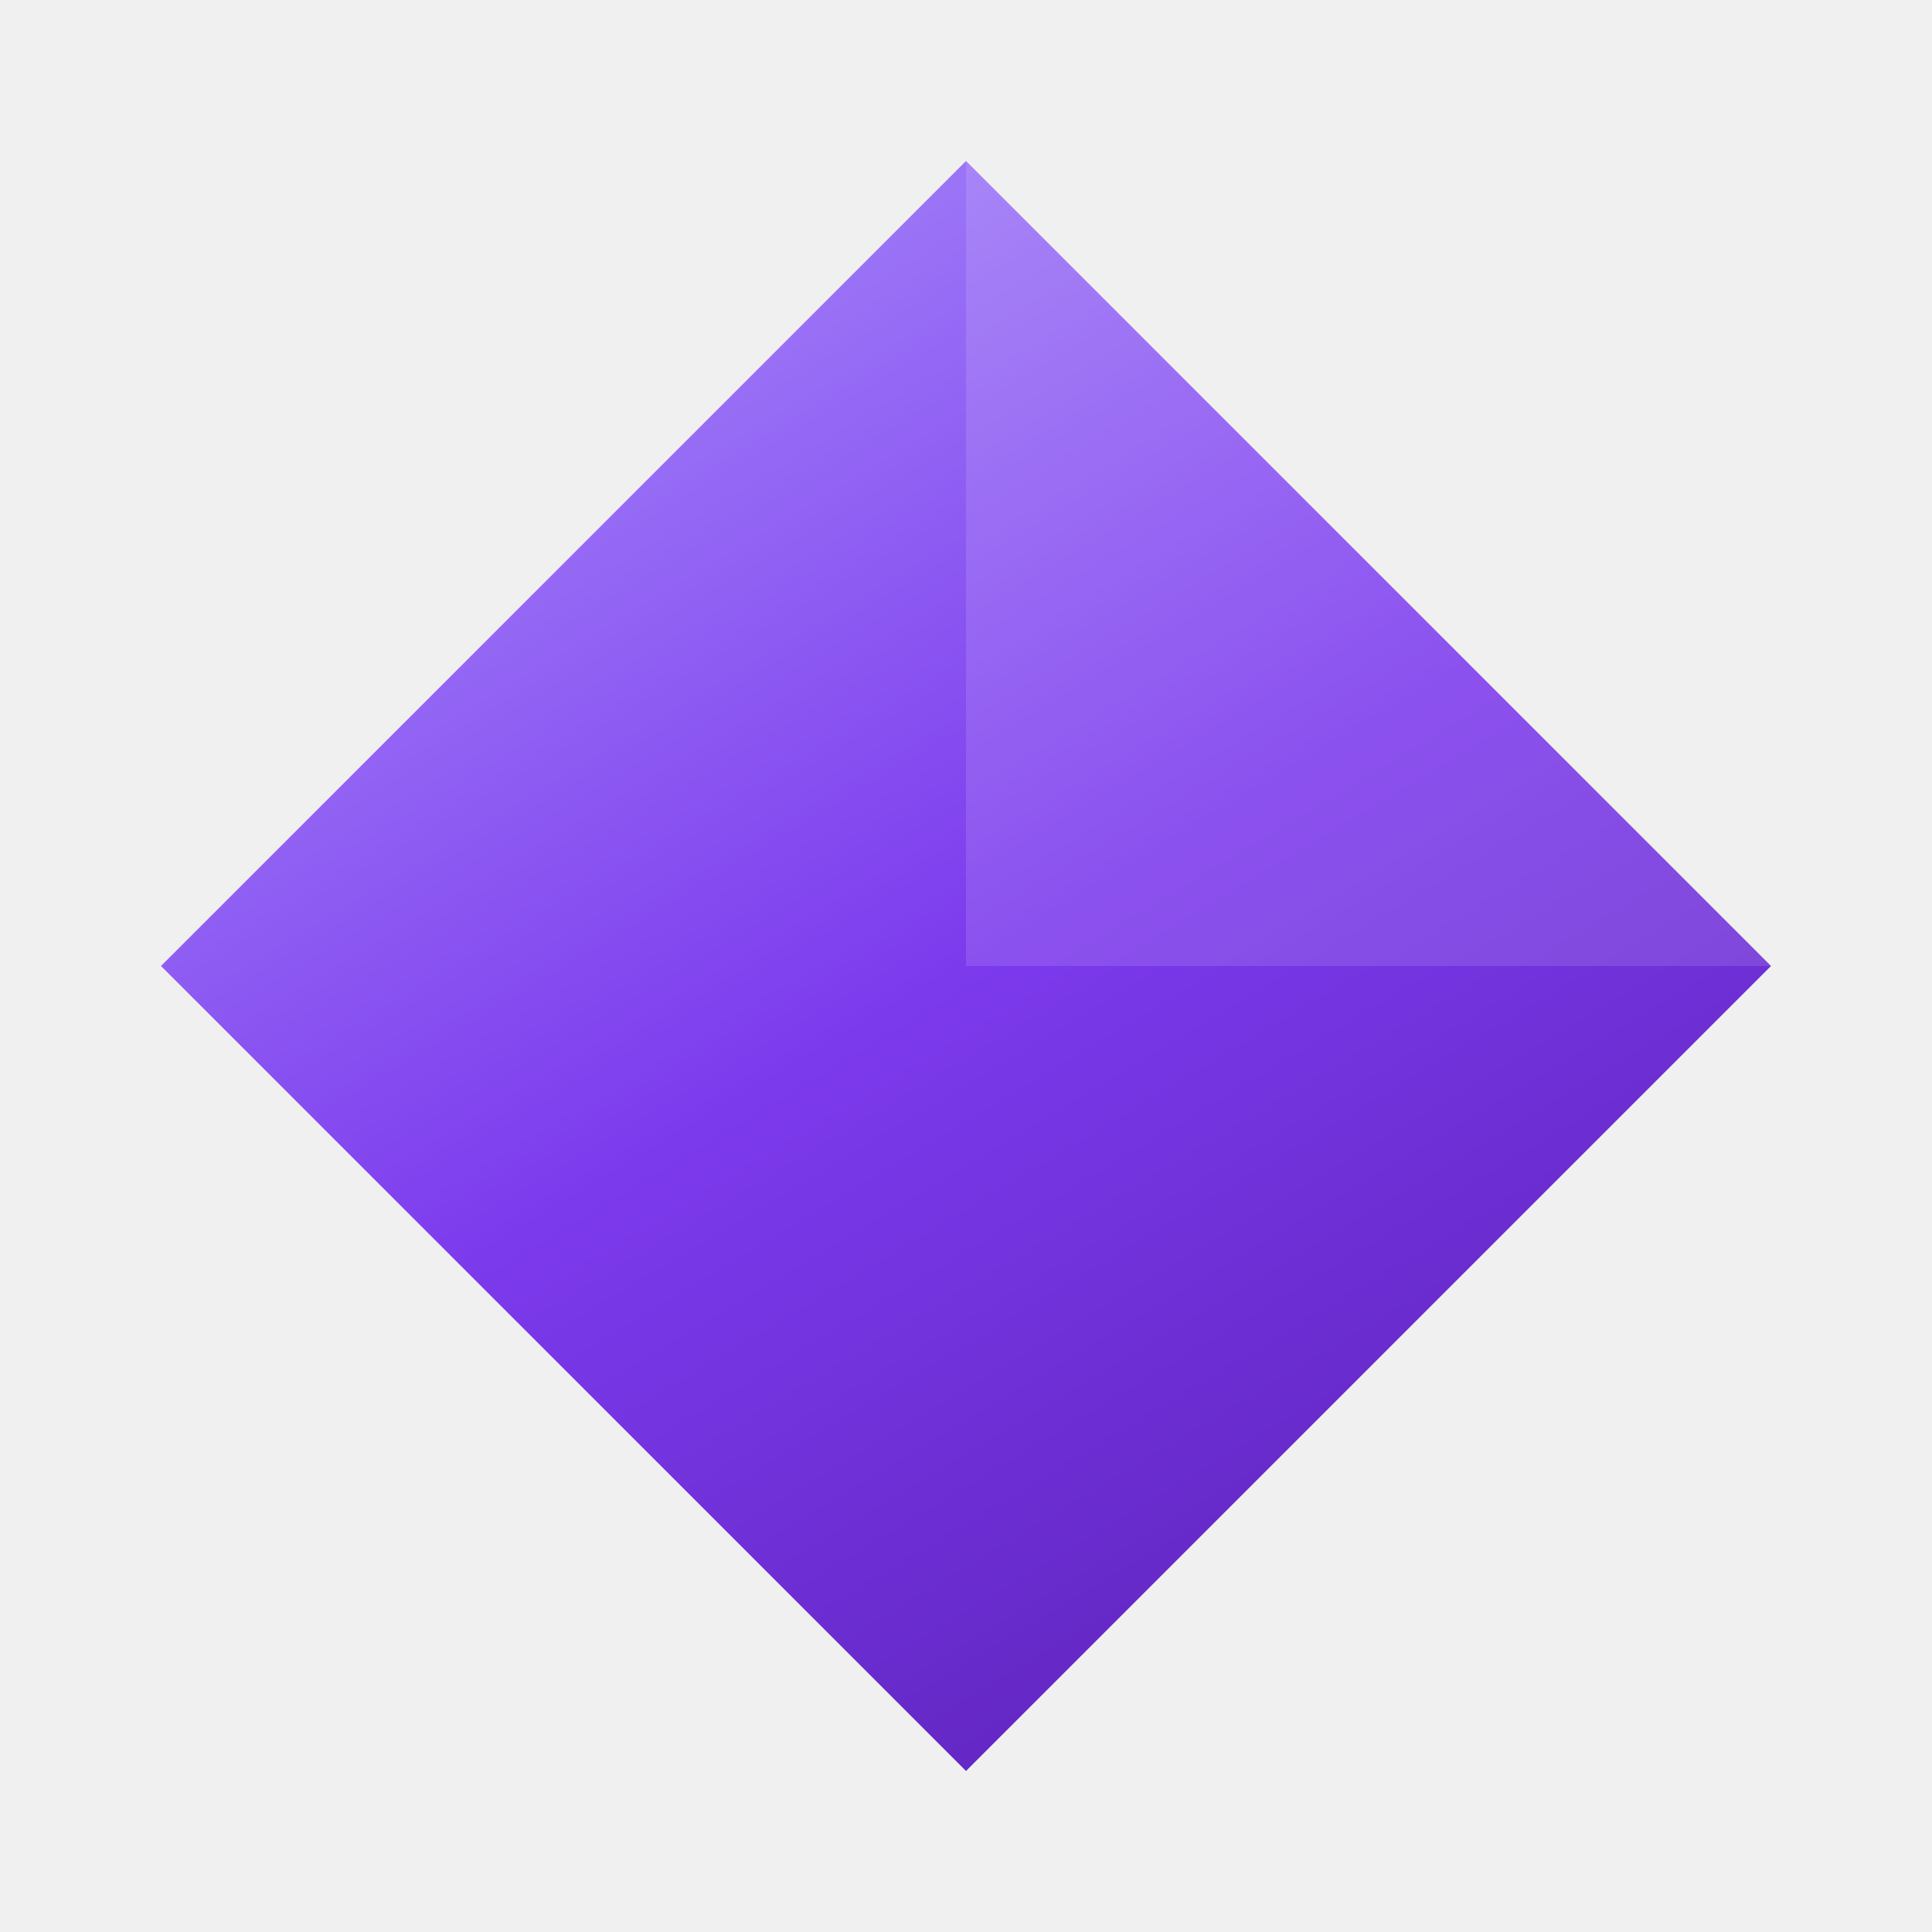
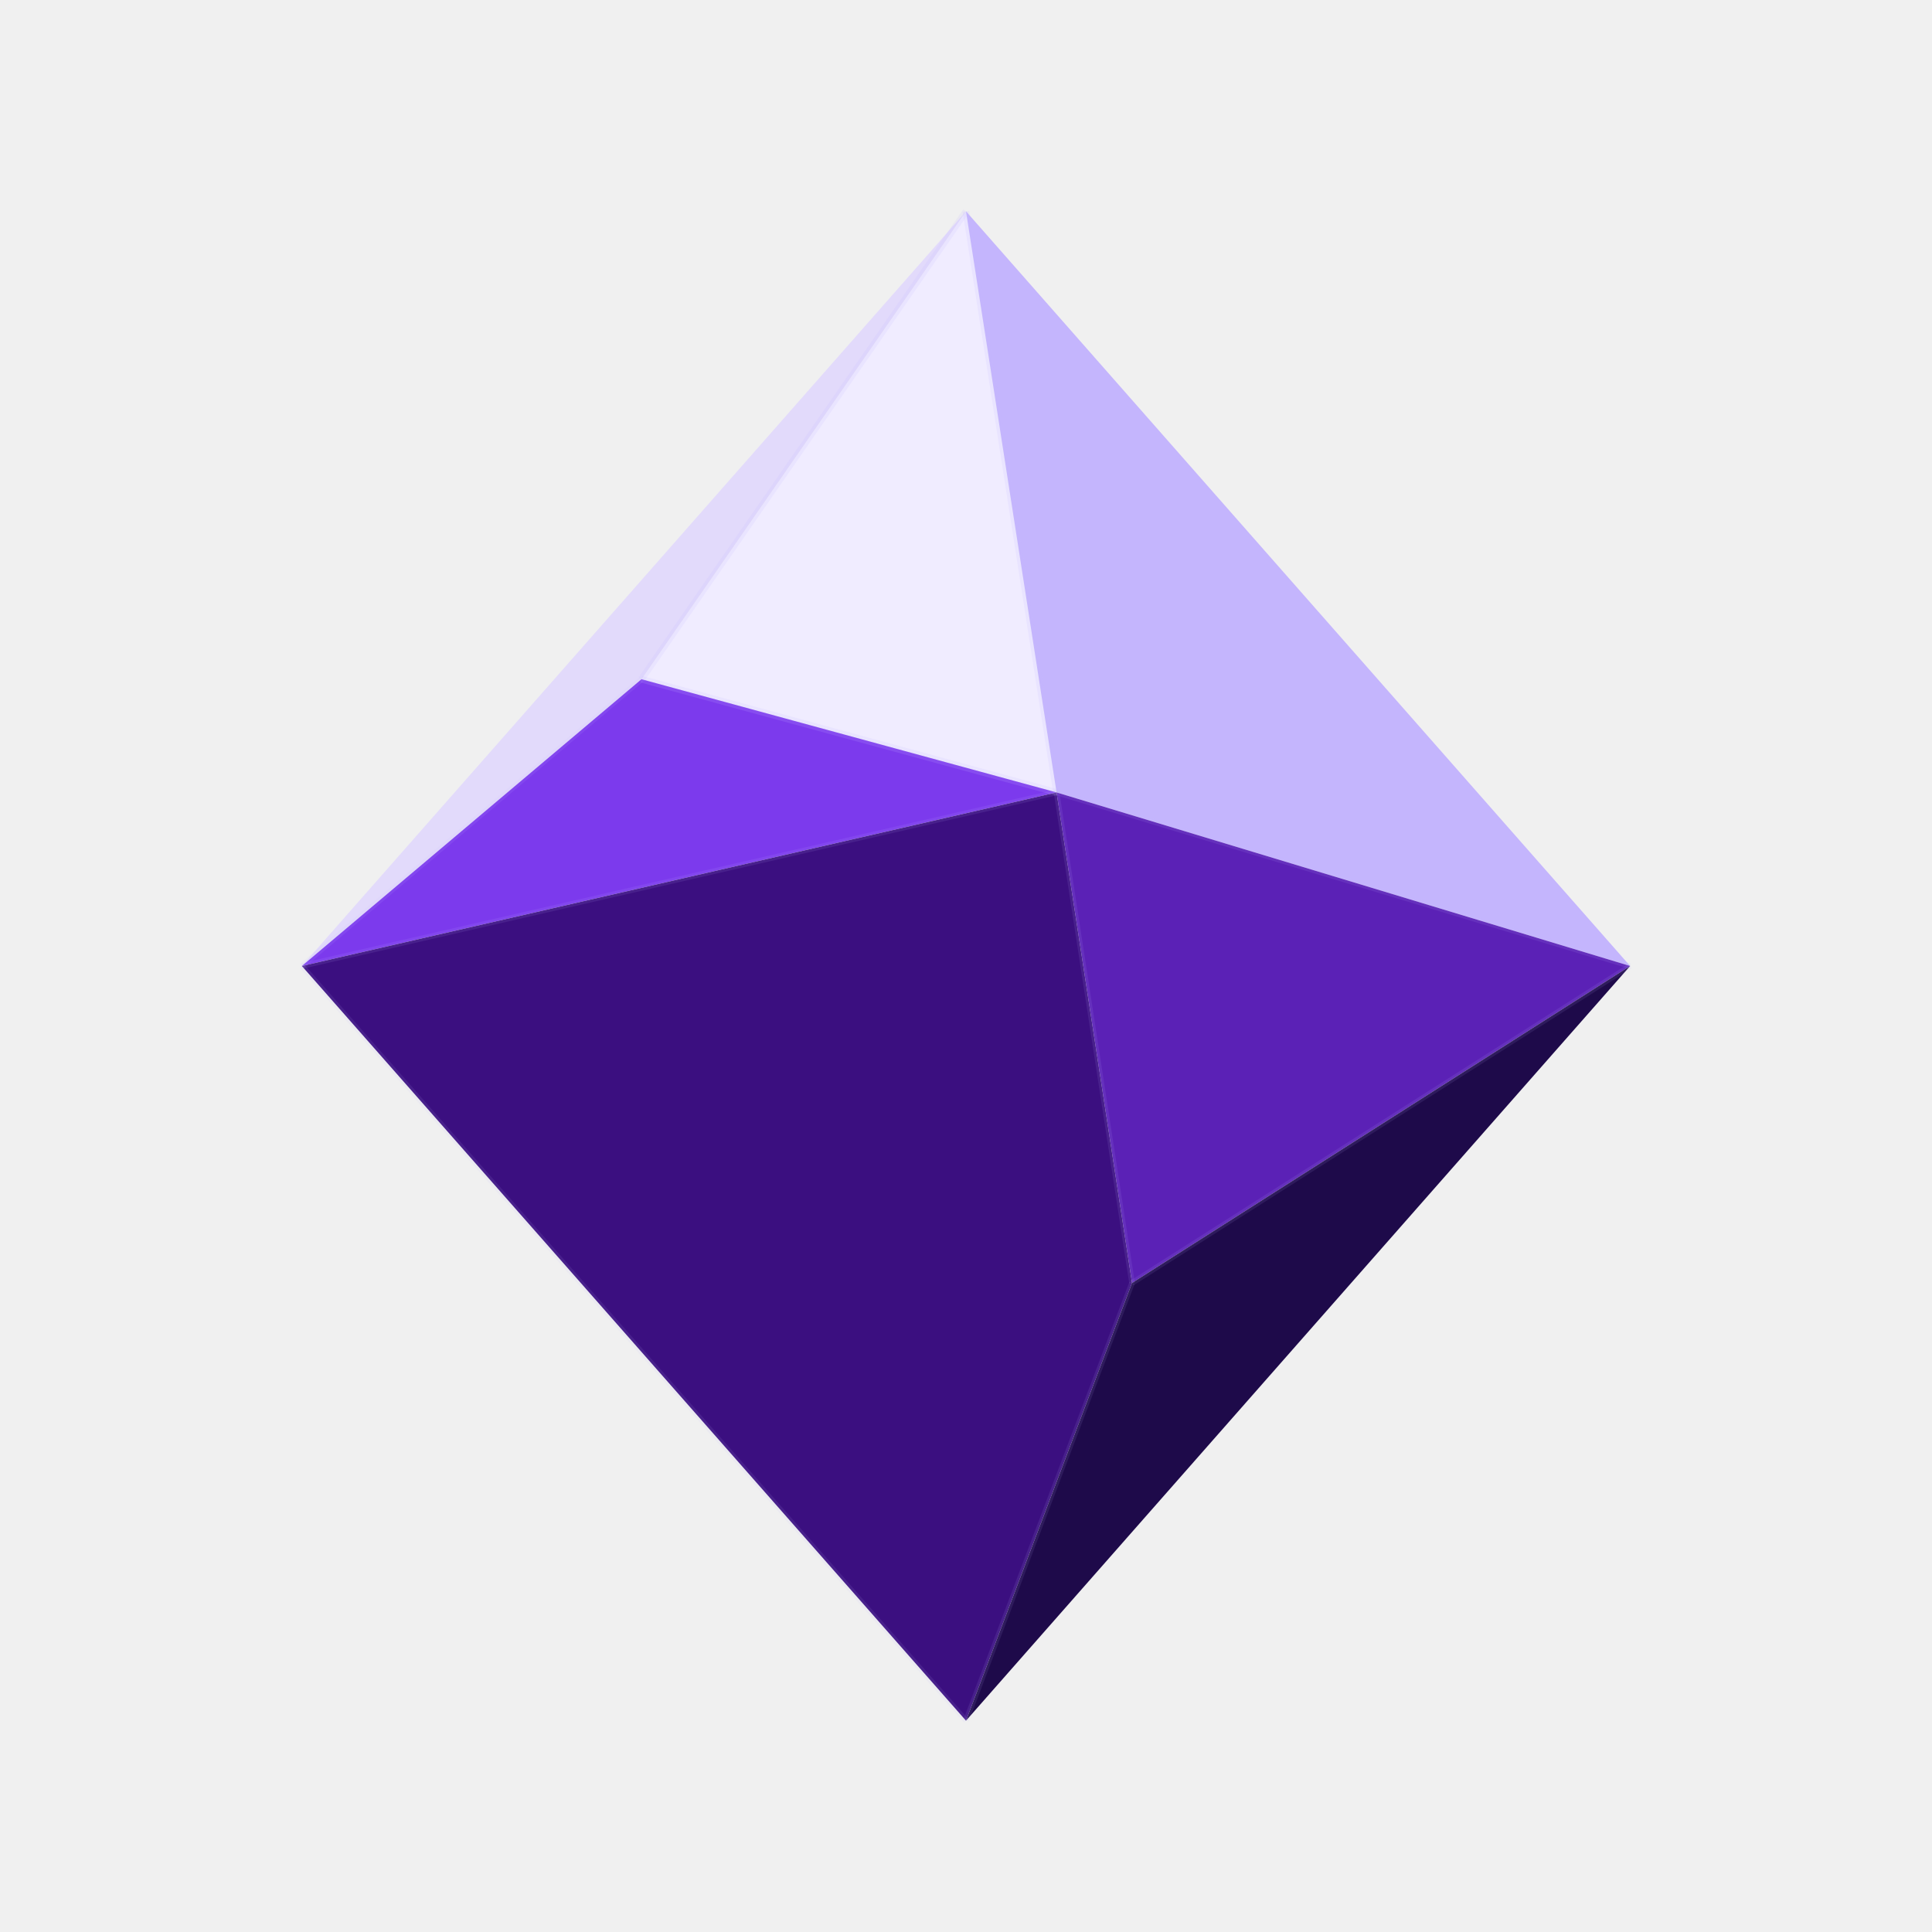
- <svg xmlns="http://www.w3.org/2000/svg" viewBox="0 0 48 48" fill="none">
-   <defs>
-     <linearGradient id="naidis-grad" x1="0.2" y1="0" x2="0.8" y2="1">
-       <stop offset="0%" stop-color="#a78bfa" />
-       <stop offset="50%" stop-color="#7c3aed" />
-       <stop offset="100%" stop-color="#5b21b6" />
-     </linearGradient>
-   </defs>
-   <path d="M24 4 L44 24 L24 44 L4 24 Z" fill="url(#naidis-grad)" />
-   <path d="M24 4 L44 24 L24 24 Z" fill="white" fill-opacity="0.12" />
+ <svg xmlns="http://www.w3.org/2000/svg" viewBox="0 0 512 512" fill="none">
+   <path d="M256 56 L170 180 L280 210 Z" fill="#f0ecff" />
+   <path d="M256 56 L432 256 L280 210 Z" fill="#c4b5fd" />
+   <path d="M80 256 L170 180 L256 56 Z" fill="#e2dafb" />
+   <path d="M80 256 L170 180 L280 210 Z" fill="#7c3aed" />
+   <path d="M280 210 L432 256 L300 340 Z" fill="#5b21b6" />
+   <path d="M80 256 L280 210 L300 340 L256 456 Z" fill="#3b0f80" />
+   <path d="M300 340 L432 256 L256 456 Z" fill="#1e0a4a" />
+   <line x1="256" y1="56" x2="170" y2="180" stroke="#c4b5fd" stroke-opacity="0.15" stroke-width="1.8" />
+   <line x1="256" y1="56" x2="280" y2="210" stroke="#c4b5fd" stroke-opacity="0.15" stroke-width="1.8" />
+   <line x1="170" y1="180" x2="280" y2="210" stroke="#c4b5fd" stroke-opacity="0.15" stroke-width="1.8" />
+   <line x1="80" y1="256" x2="170" y2="180" stroke="#c4b5fd" stroke-opacity="0.1" stroke-width="1.5" />
+   <line x1="80" y1="256" x2="280" y2="210" stroke="#c4b5fd" stroke-opacity="0.1" stroke-width="1.5" />
+   <line x1="280" y1="210" x2="432" y2="256" stroke="#c4b5fd" stroke-opacity="0.1" stroke-width="1.5" />
+   <line x1="280" y1="210" x2="300" y2="340" stroke="#c4b5fd" stroke-opacity="0.1" stroke-width="1.5" />
+   <line x1="300" y1="340" x2="432" y2="256" stroke="#c4b5fd" stroke-opacity="0.1" stroke-width="1.5" />
+   <line x1="300" y1="340" x2="256" y2="456" stroke="#c4b5fd" stroke-opacity="0.1" stroke-width="1.5" />
+   <line x1="80" y1="256" x2="256" y2="456" stroke="#c4b5fd" stroke-opacity="0.1" stroke-width="1.5" />
</svg>
